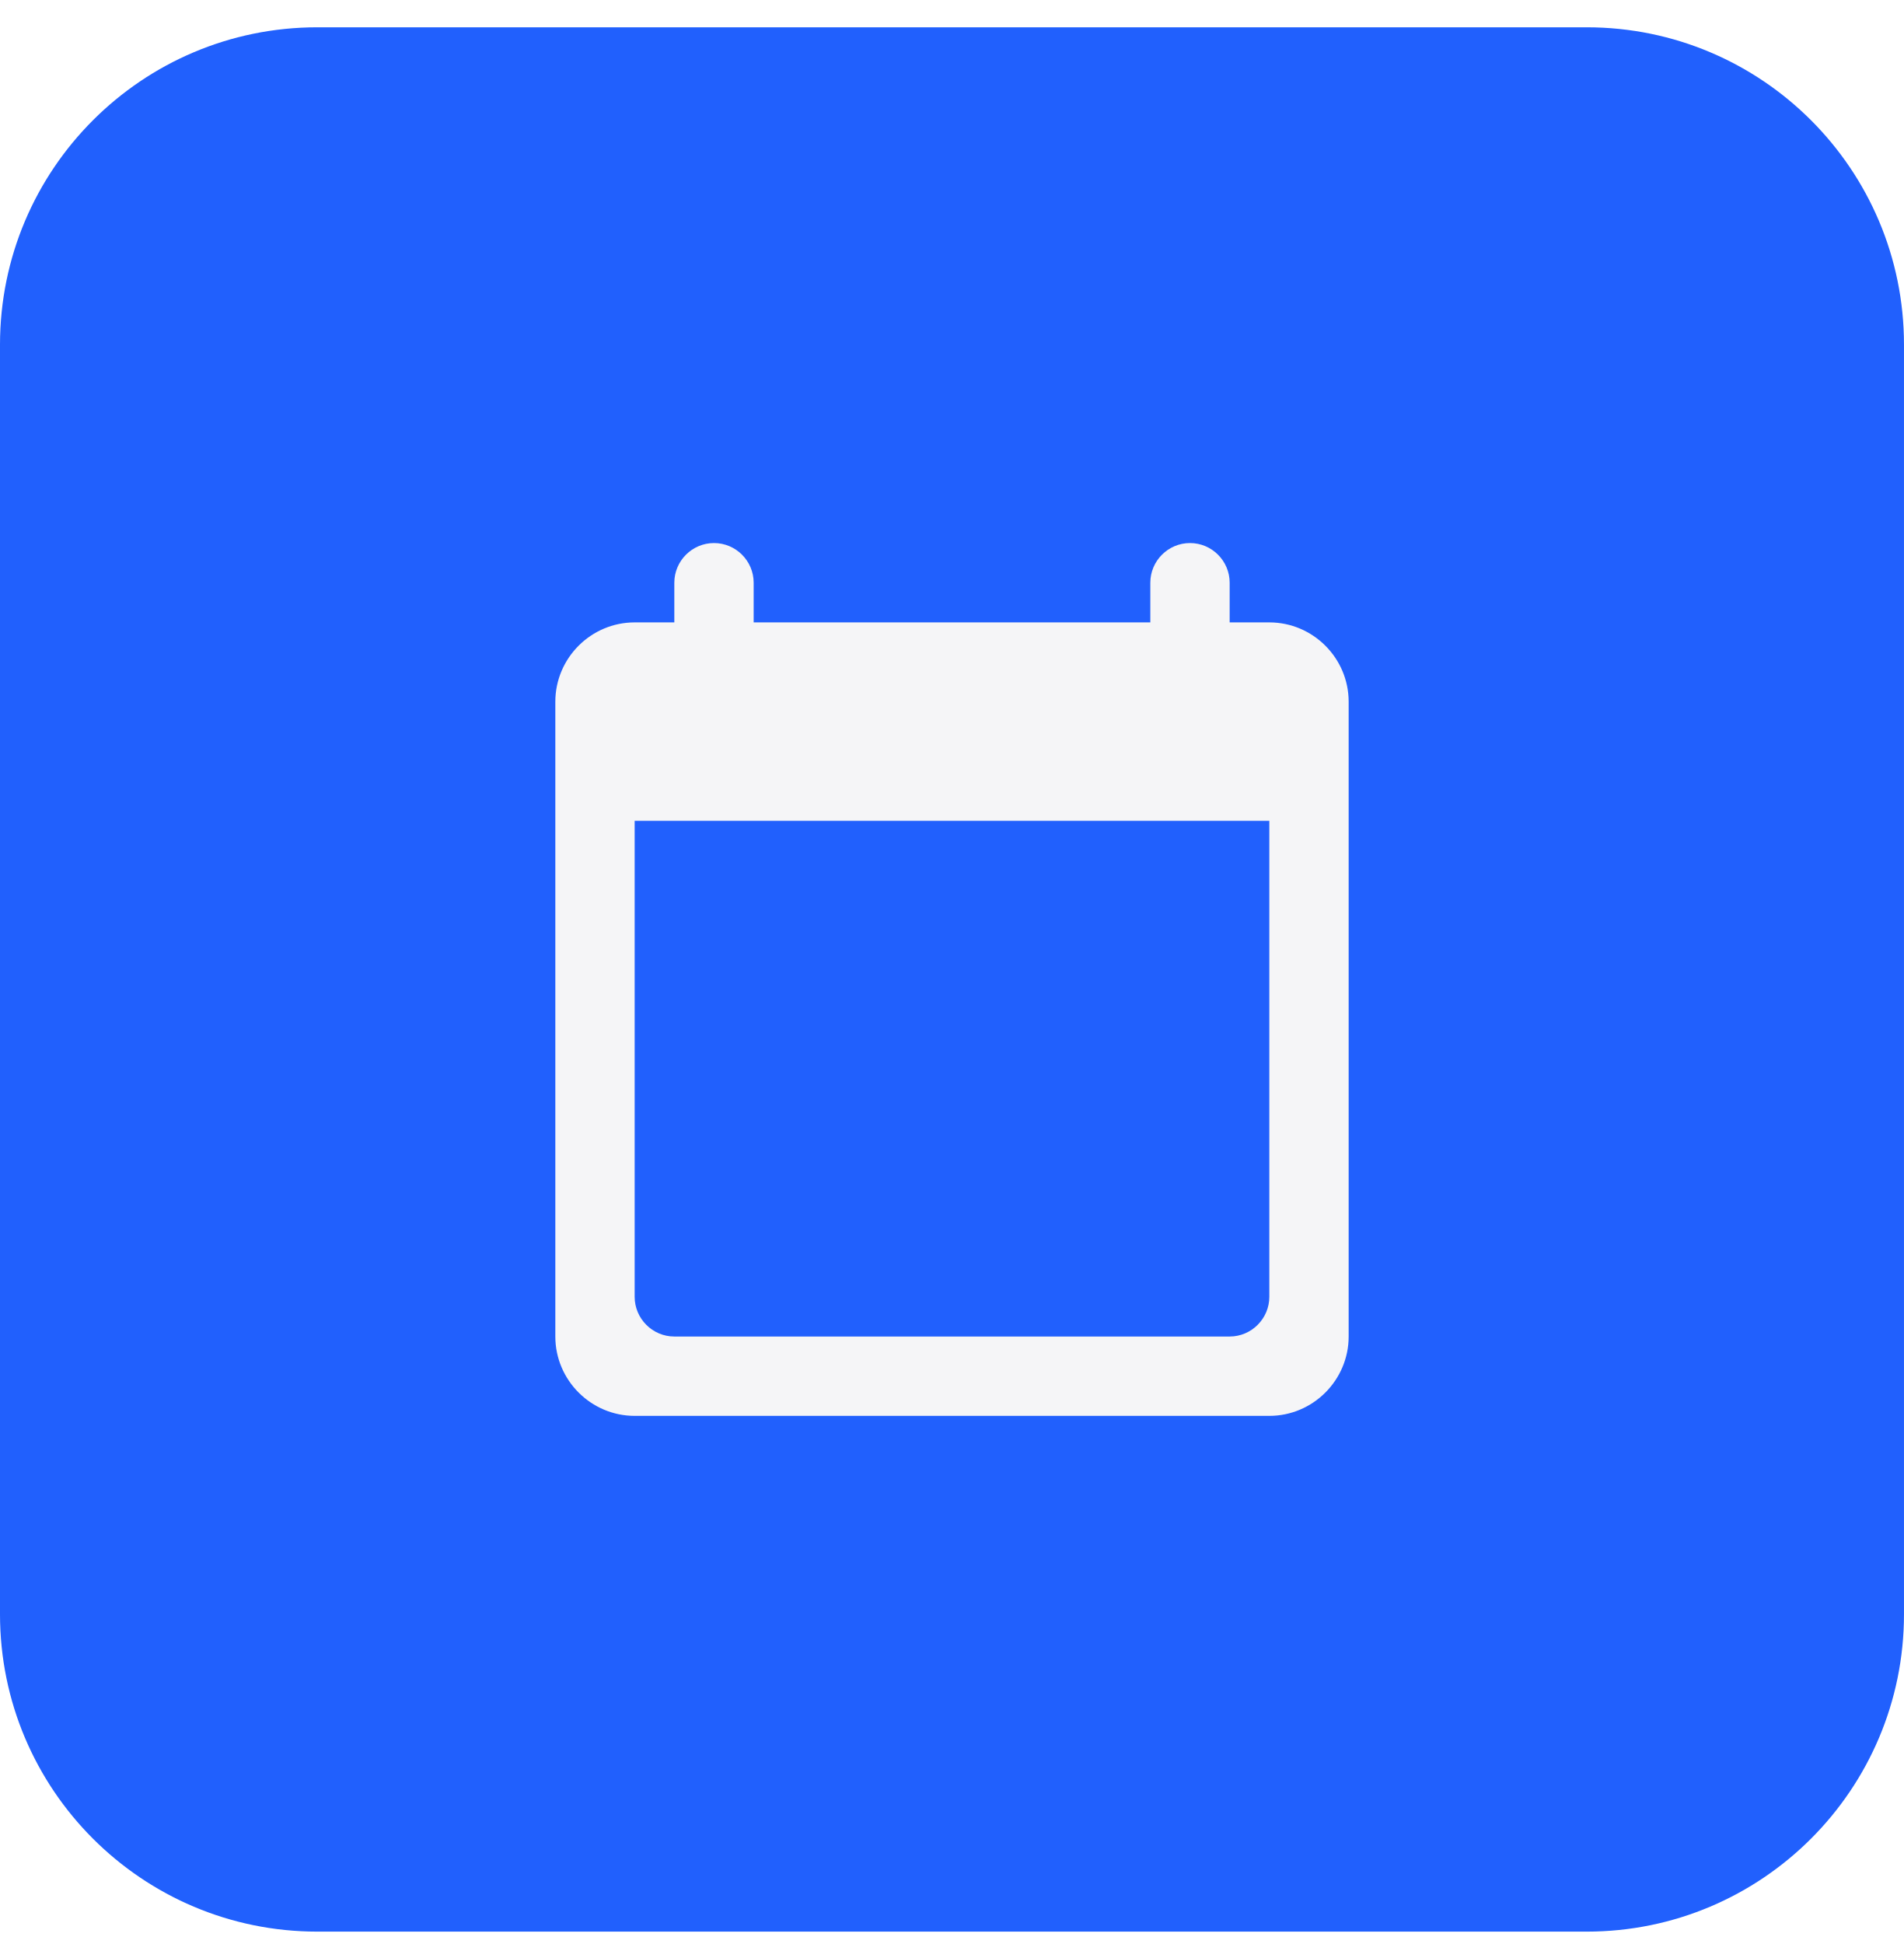
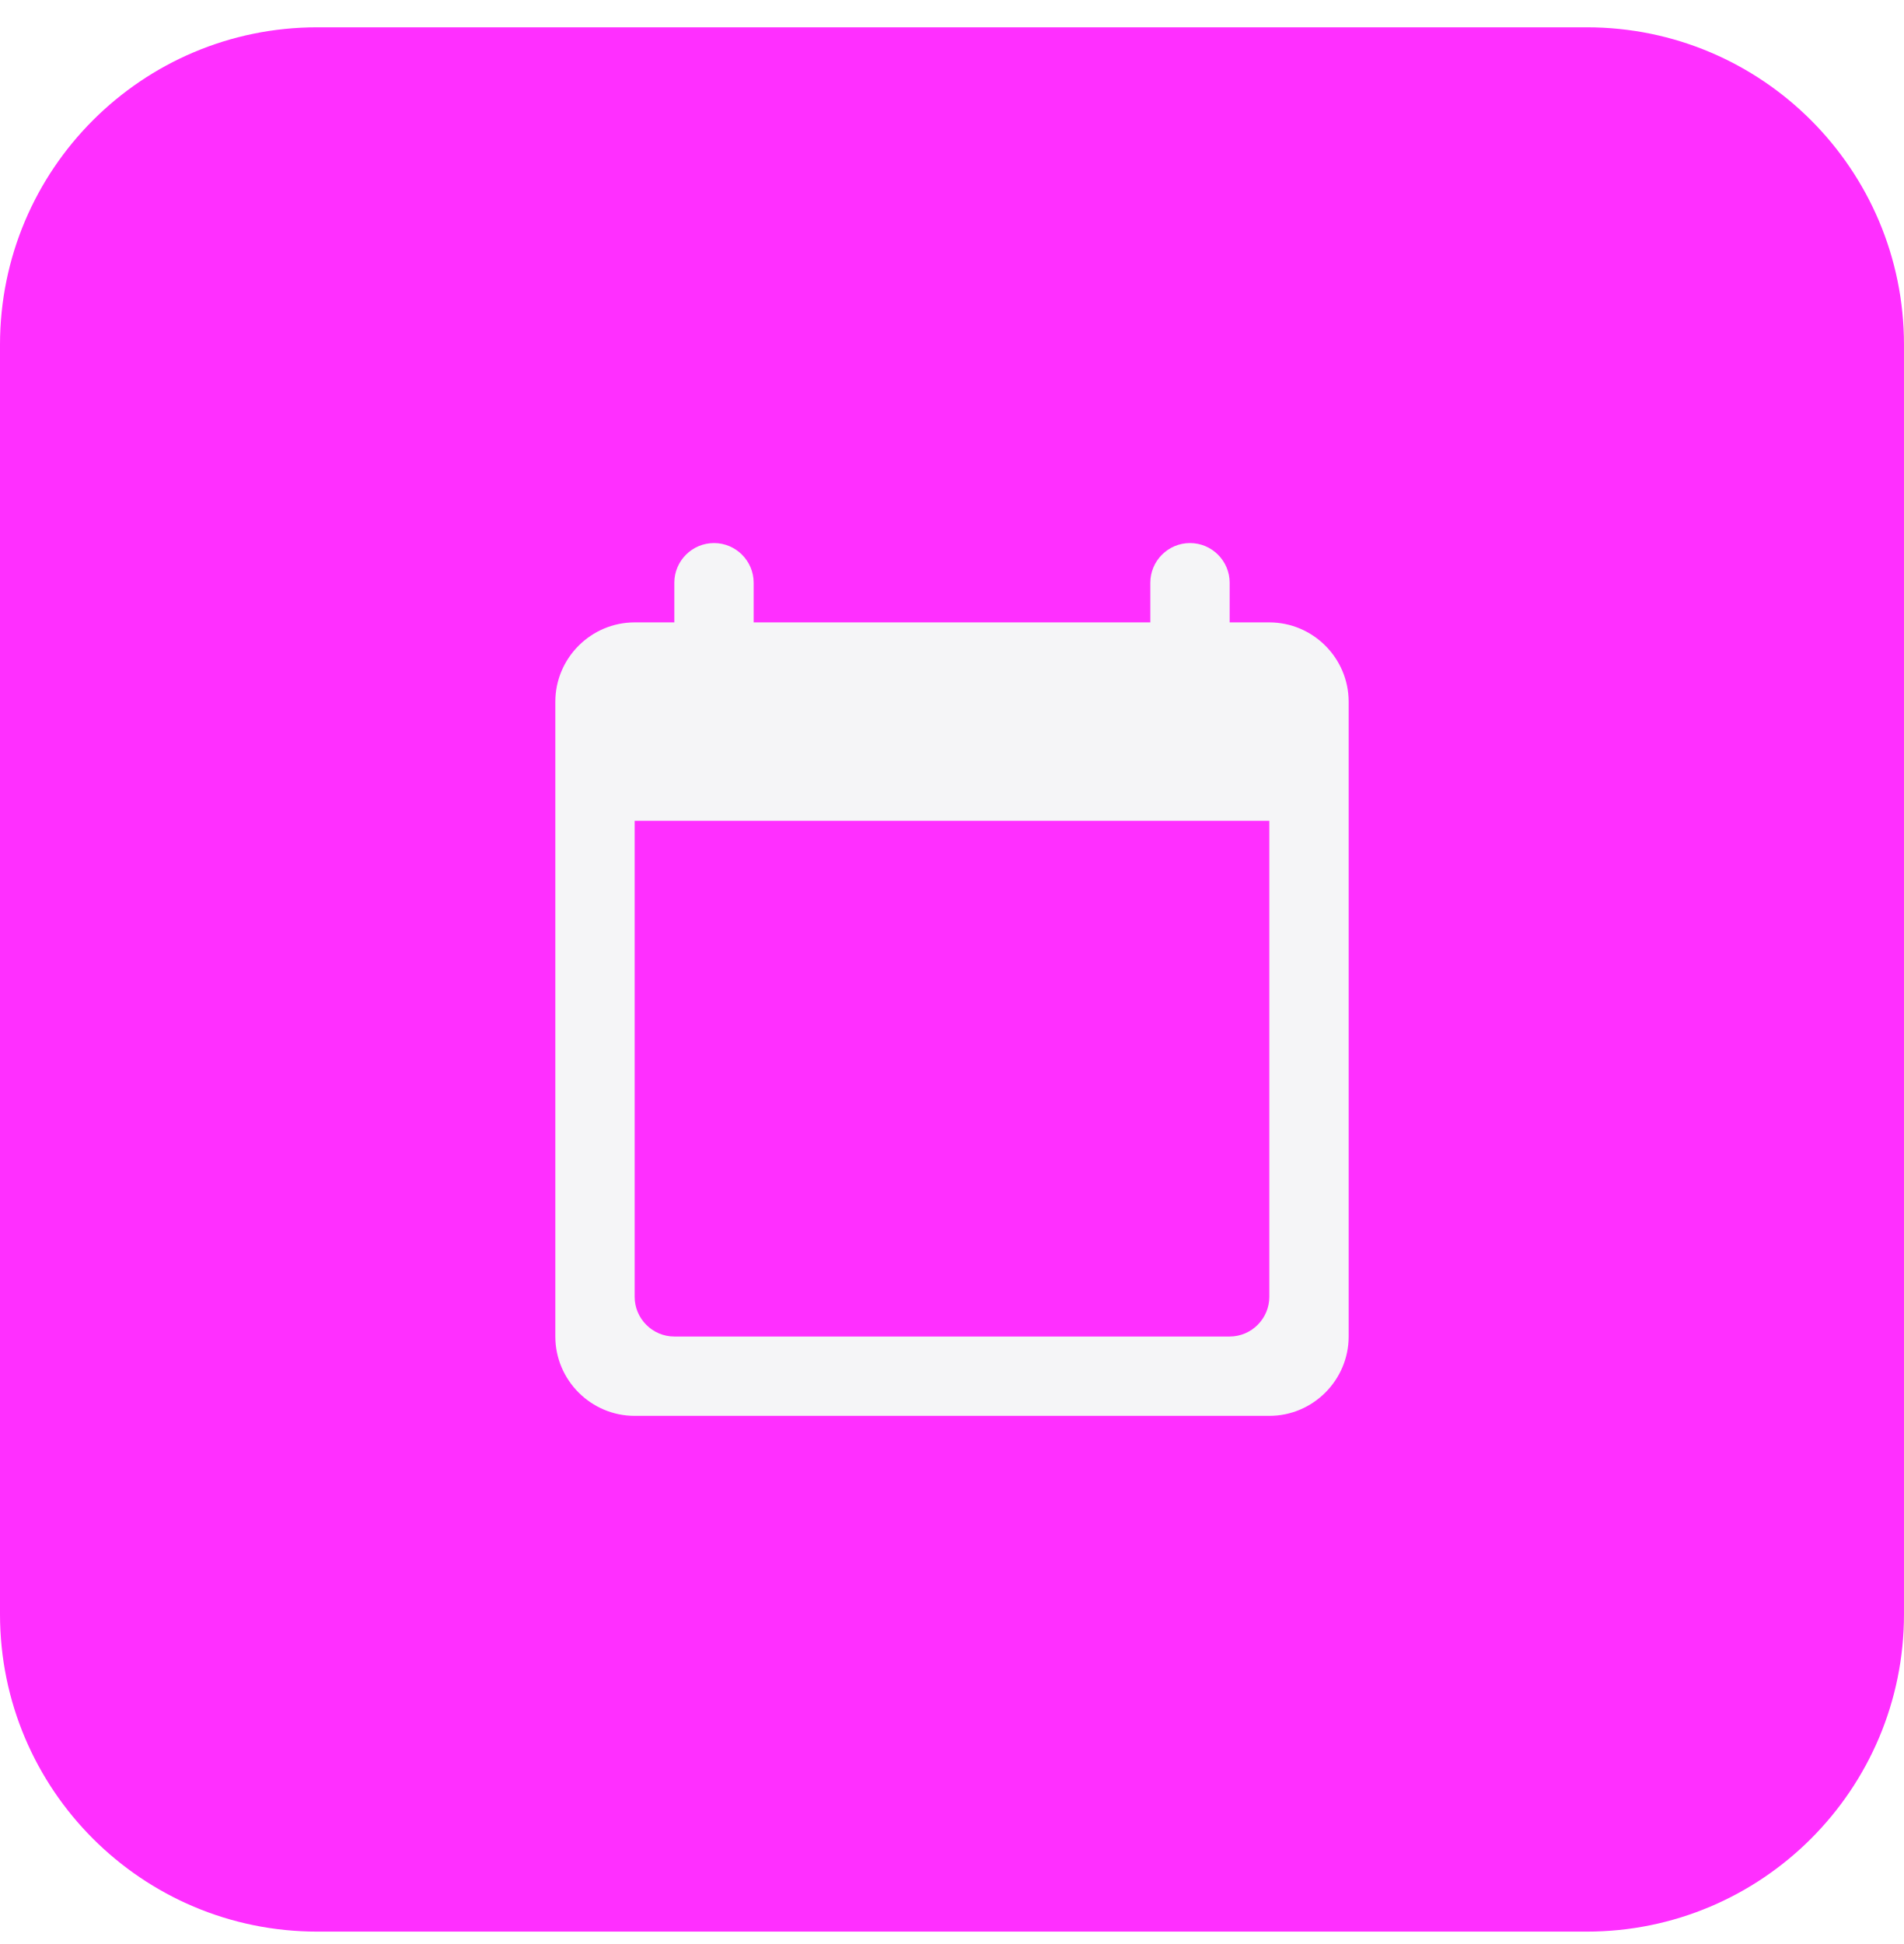
<svg xmlns="http://www.w3.org/2000/svg" width="48" height="49" viewBox="0 0 48 49" fill="none">
-   <rect y="0.688" width="48" height="48" rx="8" fill="#2160FD" />
+   <rect y="0.688" width="48" height="48" rx="8" fill="#ff2fff" />
  <path d="M32 15.688H31V14.688C31 14.137 30.55 13.688 30 13.688C29.45 13.688 29 14.137 29 14.688V15.688H19V14.688C19 14.137 18.55 13.688 18 13.688C17.45 13.688 17 14.137 17 14.688V15.688H16C14.9 15.688 14 16.587 14 17.688V33.688C14 34.788 14.9 35.688 16 35.688H32C33.1 35.688 34 34.788 34 33.688V17.688C34 16.587 33.1 15.688 32 15.688ZM31 33.688H17C16.45 33.688 16 33.237 16 32.688V20.688H32V32.688C32 33.237 31.55 33.688 31 33.688Z" fill="#F5F5F7" />
</svg>
